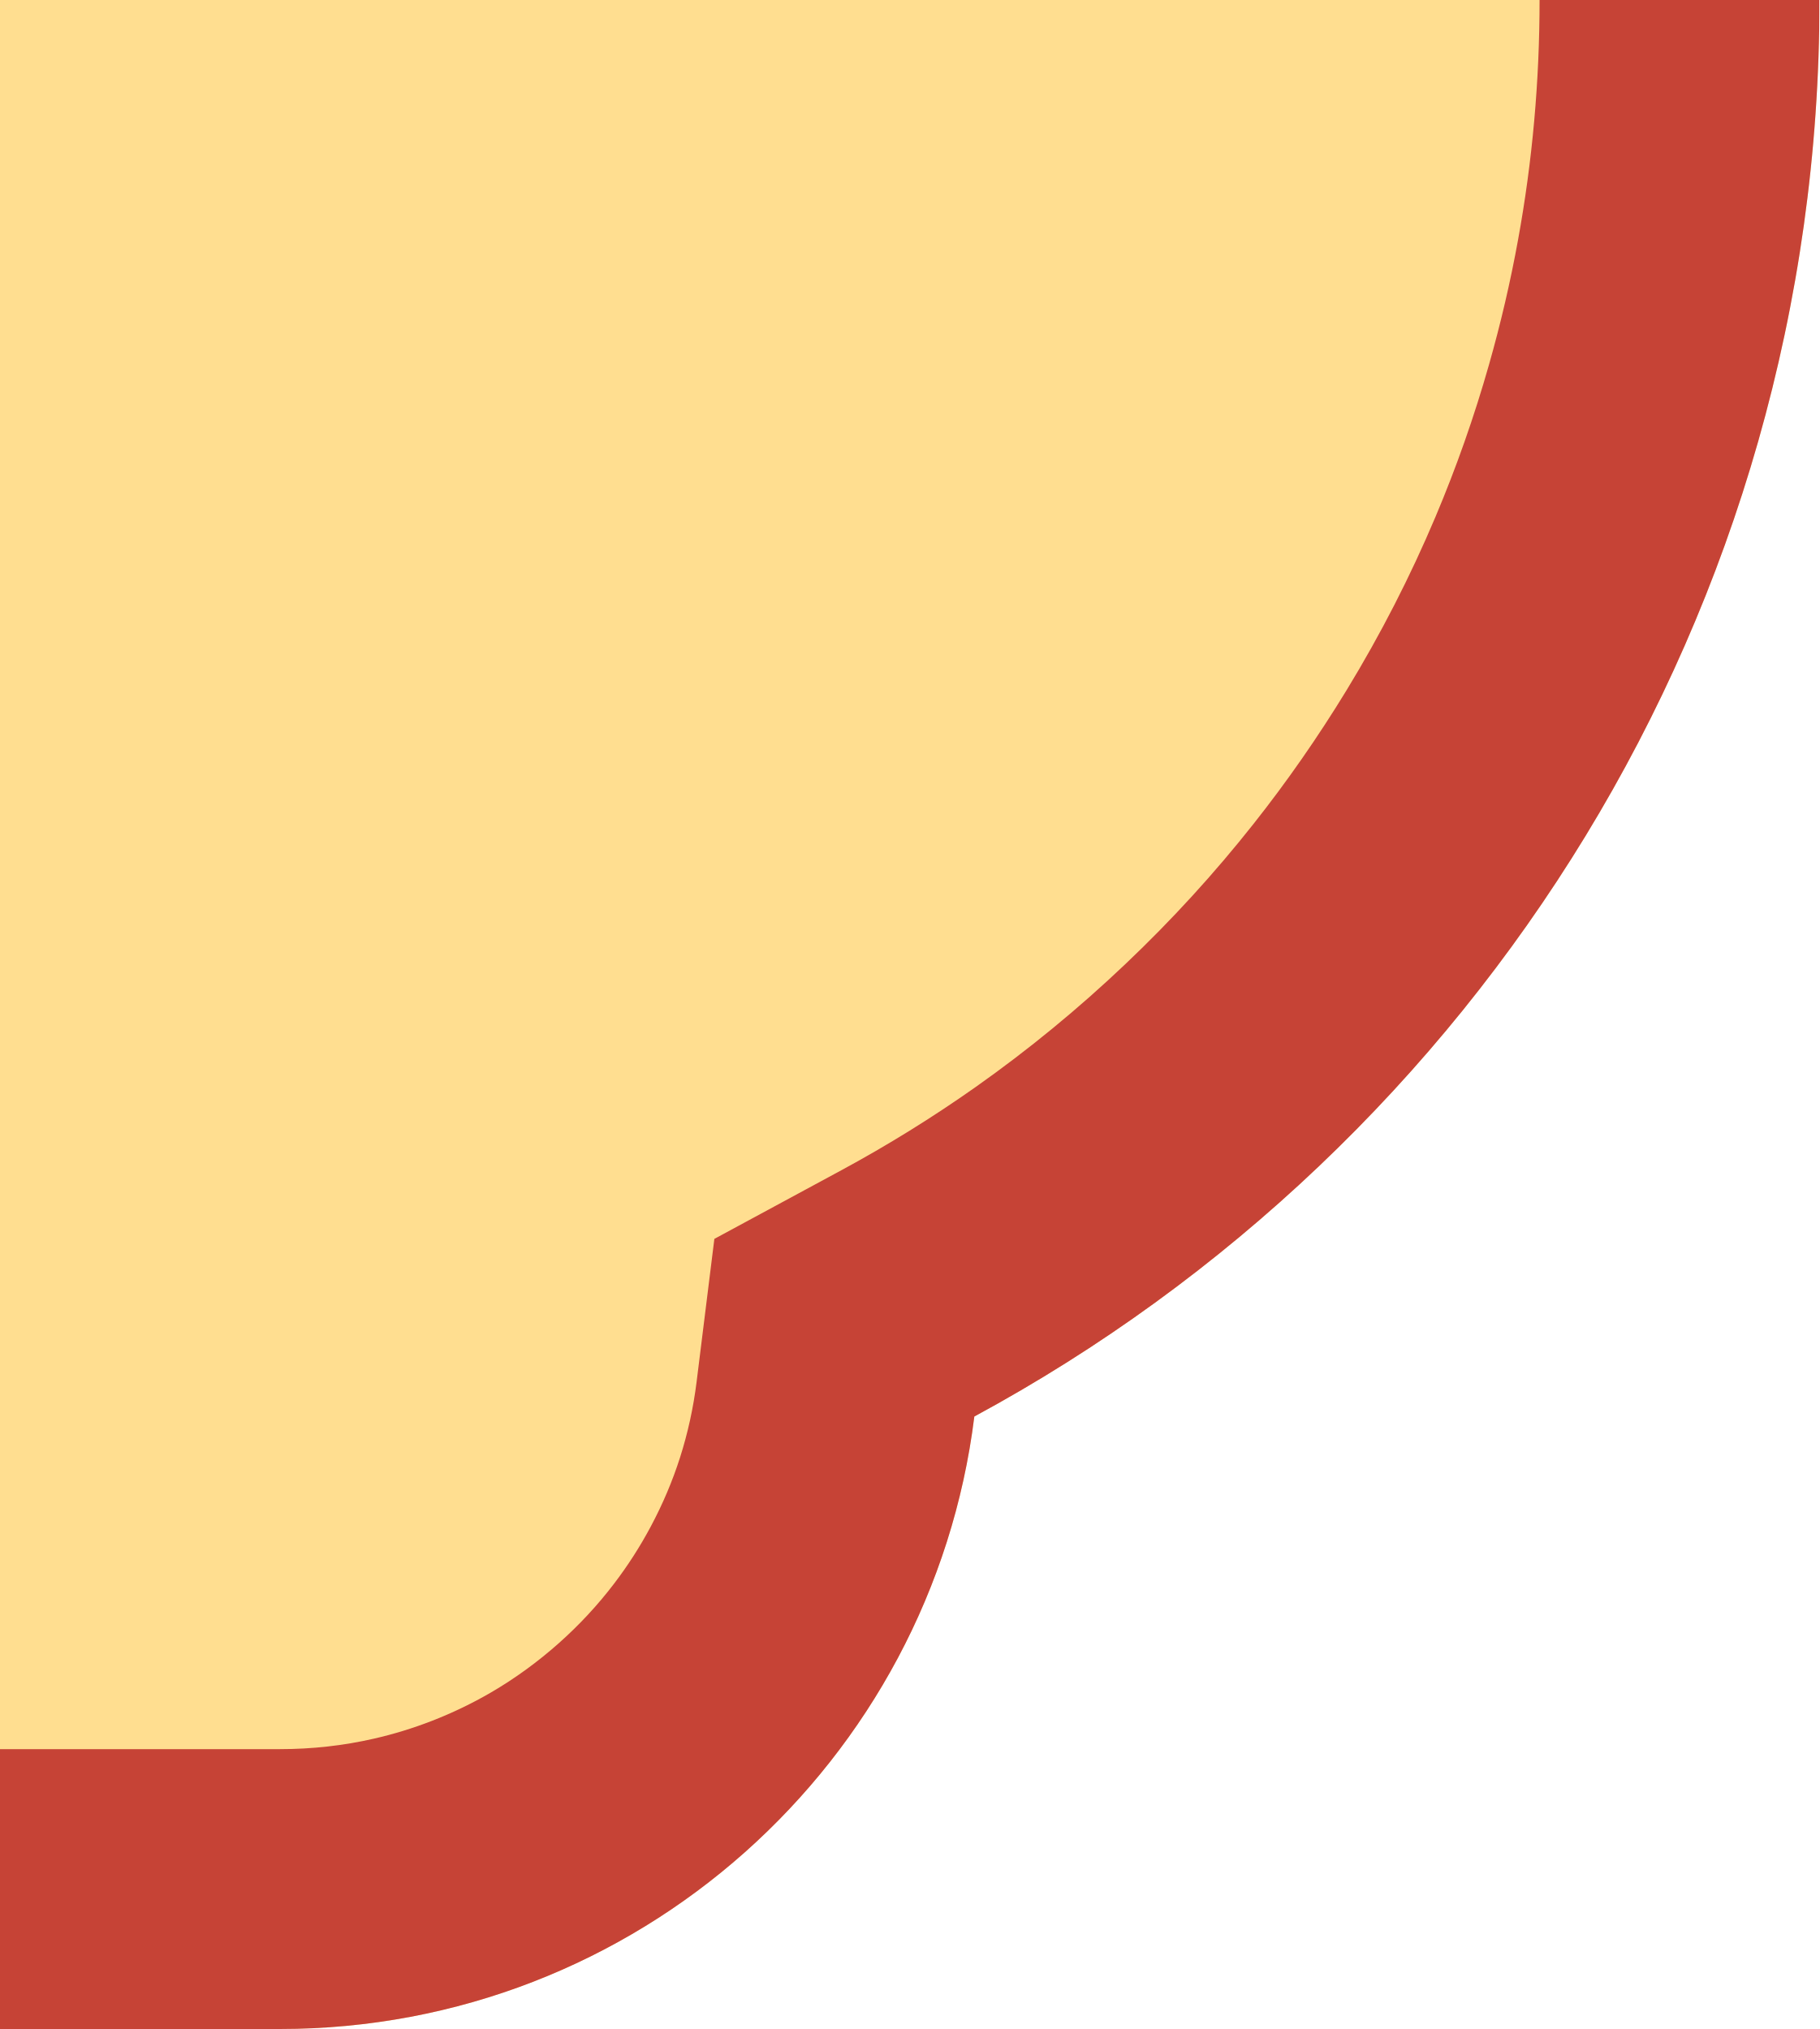
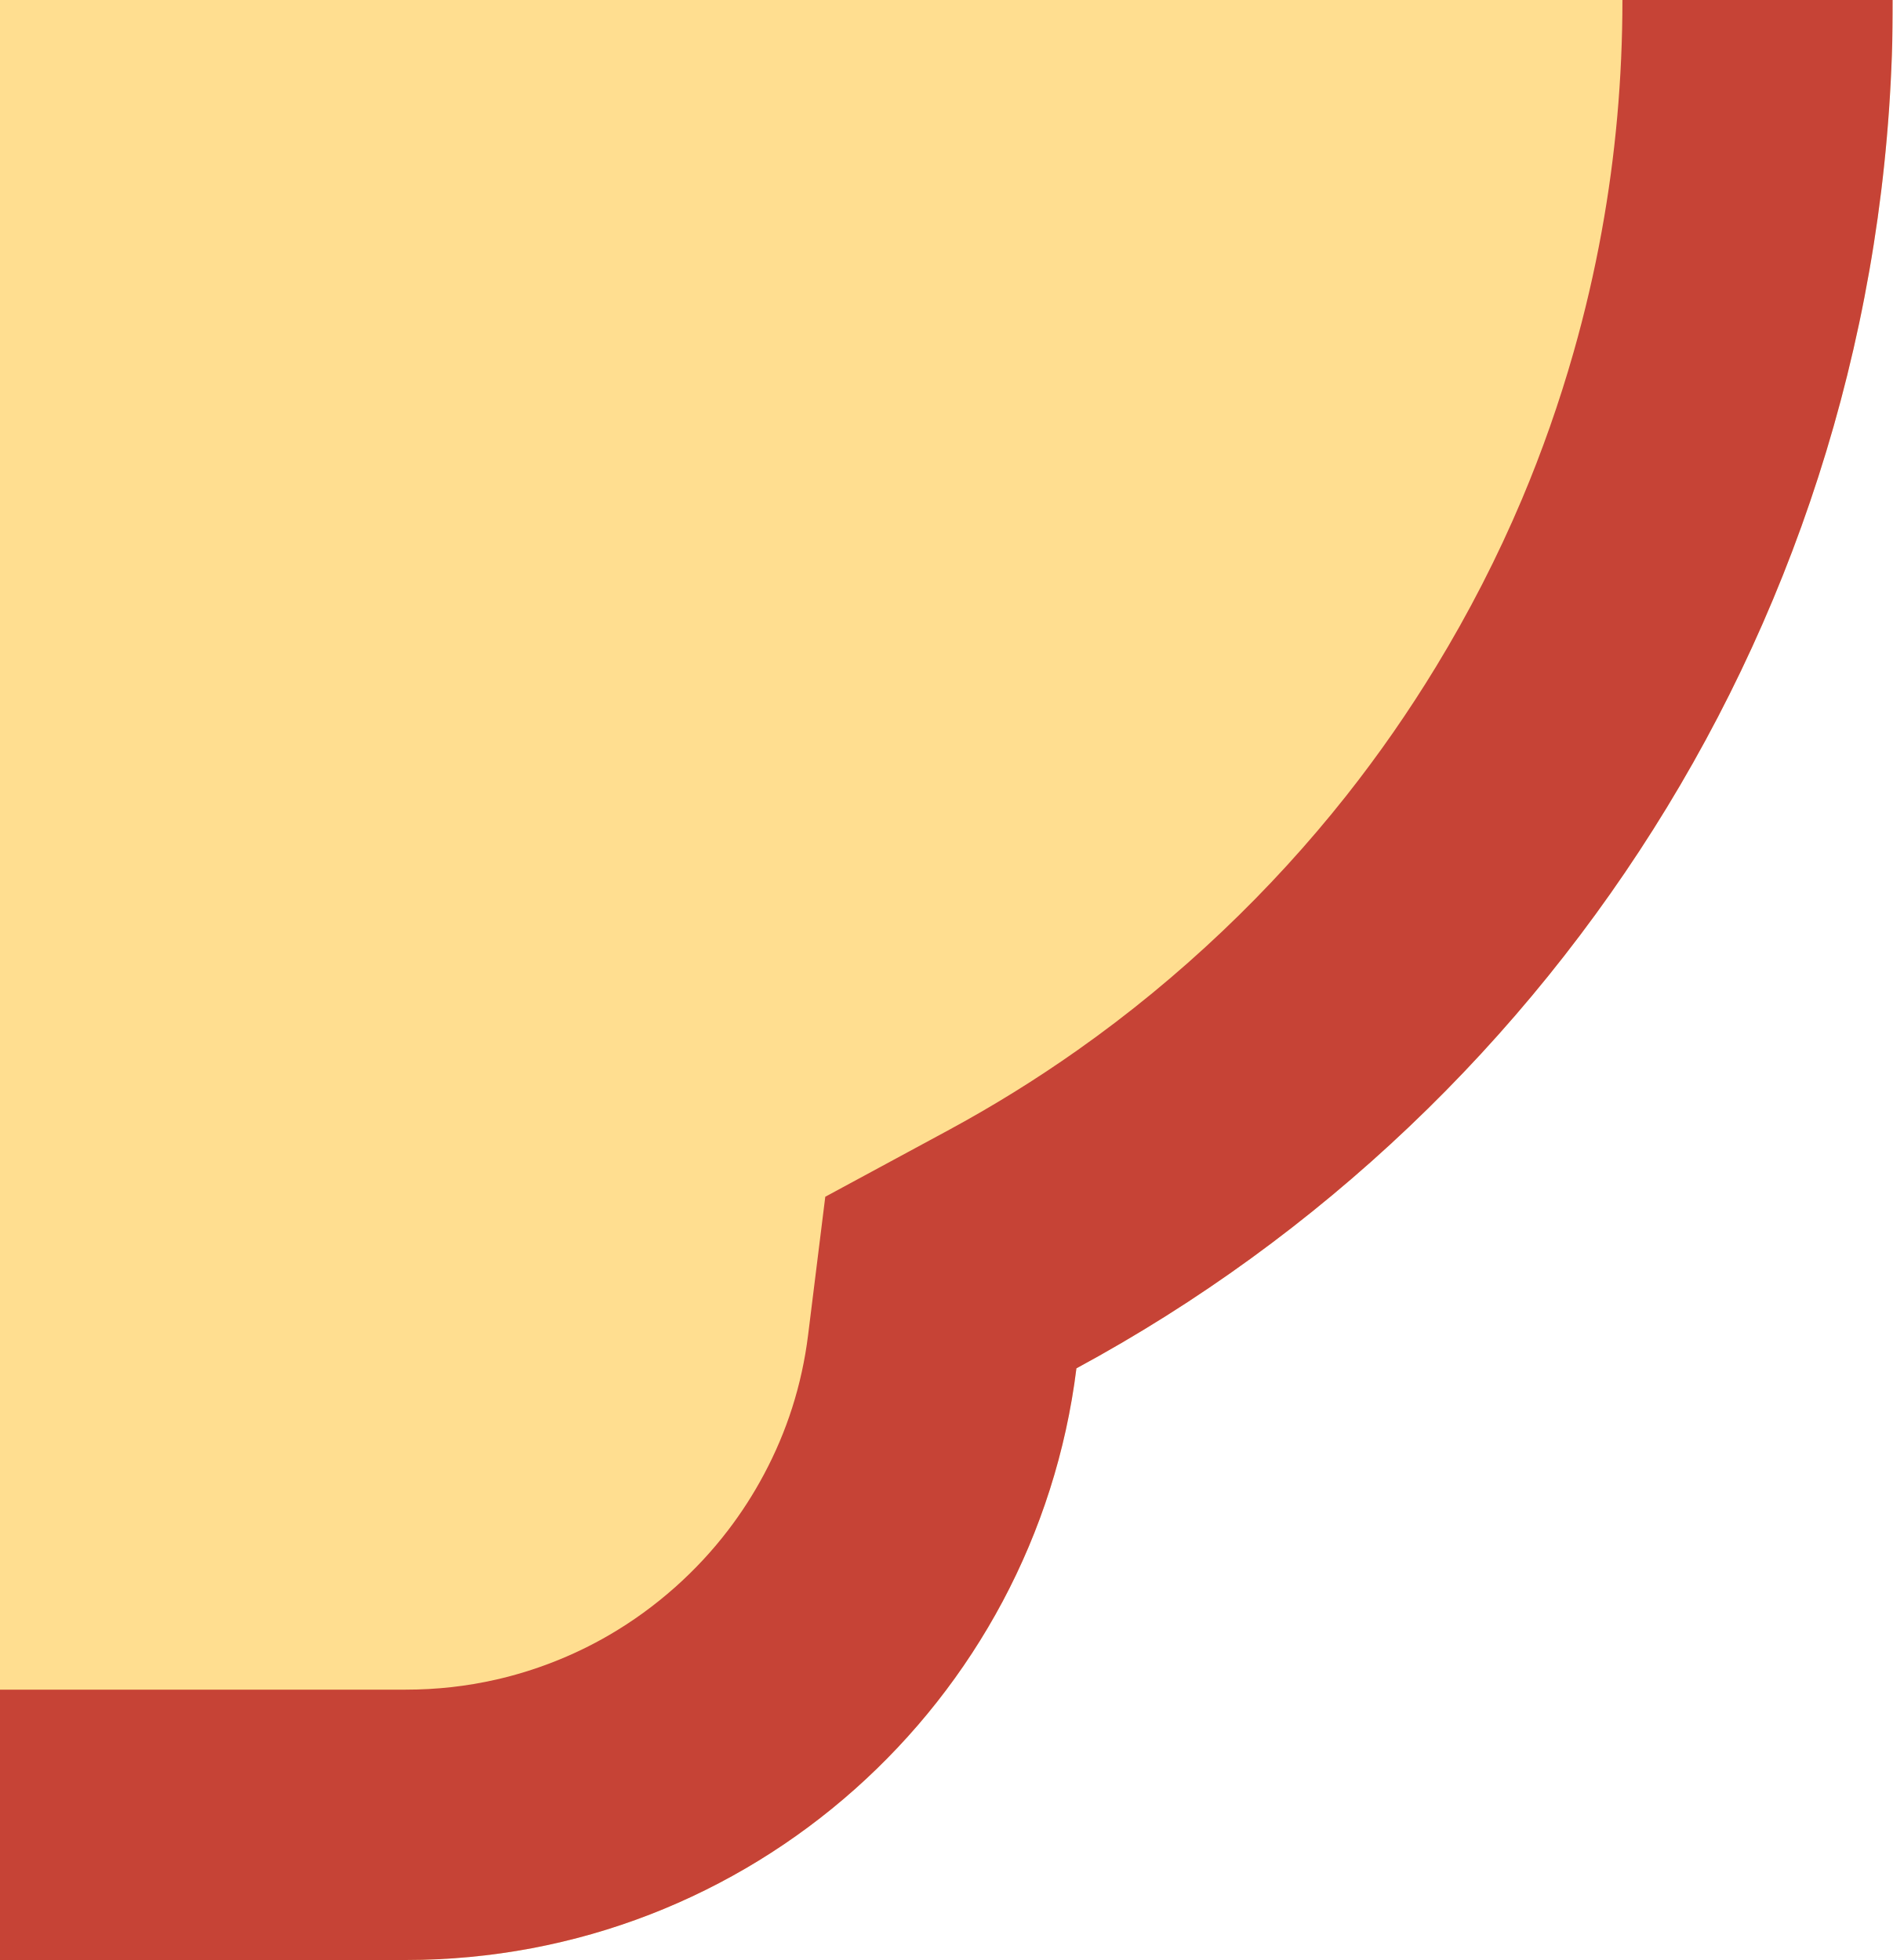
- <svg xmlns="http://www.w3.org/2000/svg" viewBox="0 0 26 29" width="26" height="29" fill="none" customFrame="#000000">
+ <svg xmlns="http://www.w3.org/2000/svg" viewBox="0 0 28 29" width="28" height="29" fill="none" customFrame="#000000">
  <defs>
    <filter id="pixso_custom_mask_type_alpha">
      <feColorMatrix type="matrix" values="0 0 0 0 1 0 0 0 0 1 0 0 0 0 1 0 0 0 1 0 " />
    </filter>
-     <clipPath id="clipPath_4">
-       <rect width="30" height="58" x="0" y="0" fill="rgb(255,255,255)" transform="matrix(-1,0,0,1,26,-29)" />
-     </clipPath>
  </defs>
-   <mask id="mask_4" width="26" height="29" x="0" y="0" maskUnits="objectBoundingBox" mask-type="alpha">
+   <mask id="mask_15" width="28" height="29" x="0" y="0" maskUnits="userSpaceOnUse" mask-type="alpha">
    <g filter="url(#pixso_custom_mask_type_alpha)">
-       <rect id="矩形 3" width="26" height="29" x="0" y="0" fill="rgb(0,0,0)" transform="matrix(-1,0,0,1,26,0)" />
+       <rect id="矩形 26" width="28" height="29" x="0" y="0" fill="rgb(196,196,196)" />
    </g>
  </mask>
-   <g id="normal-dm-rt-bg" mask="url(#mask_4)">
-     <g id="normal-dm-bg">
-       <g id="normal-dm-bg 1" customFrame="url(#clipPath_4)">
-         <rect id="normal-dm-bg 1" width="30" height="58" x="0" y="0" transform="matrix(-1,0,0,1,26,-29)" />
-         <path id="矢量 1" d="M22 58L30 58L30 0L22 0C16.899 0 12.69 3.819 12.077 8.754C4.885 12.643 0 20.251 0 29C0 37.749 4.885 45.357 12.077 49.246C12.69 54.181 16.899 58 22 58Z" fill="rgb(255,222,144)" fill-rule="evenodd" transform="matrix(-1,0,0,1,26,-29)" />
-         <path id="矢量 1" d="M12.077 49.246C12.69 54.181 16.899 58 22 58L30 58L30 0L22 0C16.899 0 12.69 3.819 12.077 8.754C4.885 12.643 0 20.251 0 29C0 37.749 4.885 45.357 12.077 49.246ZM26 4L22 4C21.54 4 21.092 4.05 20.655 4.15C20.376 4.214 20.101 4.298 19.831 4.403C19.537 4.517 19.256 4.652 18.987 4.809C18.642 5.009 18.318 5.245 18.014 5.515C17.723 5.774 17.461 6.056 17.229 6.36C17.031 6.619 16.854 6.894 16.699 7.185C16.529 7.504 16.39 7.832 16.282 8.17C16.171 8.519 16.092 8.878 16.046 9.248L15.792 11.293L13.979 12.273C13.313 12.633 12.673 13.03 12.058 13.463C11.304 13.996 10.588 14.584 9.912 15.227C9.253 15.853 8.645 16.519 8.087 17.225C7.607 17.832 7.164 18.469 6.758 19.135C6.271 19.934 5.847 20.761 5.487 21.614C5.189 22.32 4.934 23.044 4.723 23.787C4.555 24.378 4.416 24.974 4.307 25.575C4.102 26.698 4 27.84 4 29C4 30.16 4.102 31.302 4.307 32.425C4.416 33.026 4.555 33.622 4.723 34.213C4.934 34.956 5.189 35.68 5.487 36.386C5.847 37.239 6.271 38.066 6.758 38.865C7.164 39.531 7.607 40.168 8.087 40.775C8.645 41.481 9.253 42.147 9.912 42.773C10.588 43.416 11.304 44.004 12.059 44.537C12.673 44.97 13.313 45.367 13.979 45.727L15.792 46.707L16.046 48.752C16.092 49.122 16.171 49.481 16.282 49.83C16.39 50.168 16.529 50.496 16.699 50.815C16.854 51.106 17.031 51.381 17.229 51.64C17.461 51.944 17.723 52.226 18.014 52.485C18.318 52.755 18.642 52.991 18.986 53.191C19.256 53.348 19.537 53.483 19.831 53.597C20.101 53.702 20.376 53.786 20.656 53.85C21.092 53.95 21.541 54 22 54L26 54L26 4Z" fill="rgb(198,67,54)" fill-rule="evenodd" transform="matrix(-1,0,0,1,26,-29)" />
-       </g>
-     </g>
+   <g id="normal-dm-rb-bg" mask="url(#mask_15)">
+     <path id="矢量 16" d="M-6 29L6 29C11.101 29 15.31 25.181 15.923 20.246C23.115 16.357 28 8.749 28 0C28 -8.749 23.115 -16.357 15.923 -20.246C15.31 -25.181 11.101 -29 6 -29L-6 -29C-11.101 -29 -15.31 -25.181 -15.923 -20.246C-23.115 -16.357 -28 -8.749 -28 0C-28 8.749 -23.115 16.357 -15.923 20.246C-15.31 25.181 -11.101 29 -6 29Z" fill="rgb(255,222,144)" fill-rule="evenodd" />
+     <path id="矢量 16" d="M-15.923 20.246C-15.31 25.181 -11.101 29 -6 29L6 29C11.101 29 15.31 25.181 15.923 20.246C23.115 16.357 28 8.749 28 0C28 -8.749 23.115 -16.357 15.923 -20.246C15.31 -25.181 11.101 -29 6 -29L-6 -29C-11.101 -29 -15.31 -25.181 -15.923 -20.246C-23.115 -16.357 -28 -8.749 -28 0C-28 8.749 -23.115 16.357 -15.923 20.246ZM7.344 24.85Q6.689 25 6 25L-6 25Q-6.689 25 -7.345 24.85Q-7.764 24.754 -8.169 24.597Q-8.61 24.426 -9.013 24.191Q-9.53 23.89 -9.986 23.485Q-10.423 23.096 -10.771 22.64Q-11.068 22.252 -11.301 21.815Q-11.556 21.337 -11.718 20.83Q-11.885 20.307 -11.954 19.752L-12.208 17.707L-14.021 16.727Q-15.02 16.187 -15.941 15.537Q-17.073 14.738 -18.088 13.773Q-19.076 12.834 -19.913 11.775Q-20.634 10.864 -21.242 9.865Q-21.972 8.666 -22.513 7.386Q-22.96 6.327 -23.277 5.213Q-23.529 4.327 -23.693 3.425Q-24 1.74 -24 0Q-24 -1.74 -23.693 -3.425Q-23.529 -4.327 -23.277 -5.213Q-22.96 -6.327 -22.513 -7.386Q-21.972 -8.666 -21.242 -9.865Q-20.634 -10.864 -19.913 -11.775Q-19.076 -12.834 -18.088 -13.773Q-17.073 -14.738 -15.941 -15.537Q-15.02 -16.187 -14.021 -16.727L-12.208 -17.707L-11.954 -19.752Q-11.885 -20.307 -11.718 -20.83Q-11.556 -21.337 -11.301 -21.815Q-11.068 -22.252 -10.771 -22.64Q-10.423 -23.096 -9.986 -23.485Q-9.53 -23.89 -9.013 -24.191Q-8.61 -24.426 -8.169 -24.597Q-7.764 -24.754 -7.344 -24.85Q-6.689 -25 -6 -25L6 -25Q6.689 -25 7.345 -24.85Q7.764 -24.754 8.169 -24.597Q8.61 -24.426 9.013 -24.191Q9.53 -23.891 9.986 -23.485Q10.423 -23.096 10.771 -22.64Q11.068 -22.252 11.301 -21.815Q11.556 -21.337 11.718 -20.83Q11.885 -20.307 11.954 -19.752L12.208 -17.707L14.021 -16.727Q15.02 -16.187 15.941 -15.537Q17.073 -14.738 18.088 -13.773Q19.076 -12.834 19.913 -11.775Q20.634 -10.865 21.242 -9.865Q21.973 -8.666 22.513 -7.386Q22.96 -6.327 23.277 -5.213Q23.529 -4.327 23.693 -3.425Q24 -1.741 24 0Q24 1.741 23.693 3.425Q23.529 4.327 23.277 5.213Q22.96 6.327 22.513 7.387Q21.972 8.666 21.242 9.865Q20.634 10.864 19.914 11.775Q19.076 12.834 18.088 13.773Q17.073 14.738 15.942 15.536Q15.02 16.187 14.021 16.727L12.208 17.707L11.954 19.752Q11.885 20.307 11.718 20.83Q11.556 21.337 11.301 21.815Q11.068 22.252 10.771 22.64Q10.423 23.096 9.986 23.485Q9.53 23.89 9.013 24.191Q8.61 24.426 8.169 24.597Q7.764 24.754 7.344 24.85Z" fill="rgb(198,67,54)" fill-rule="evenodd" />
  </g>
</svg>
